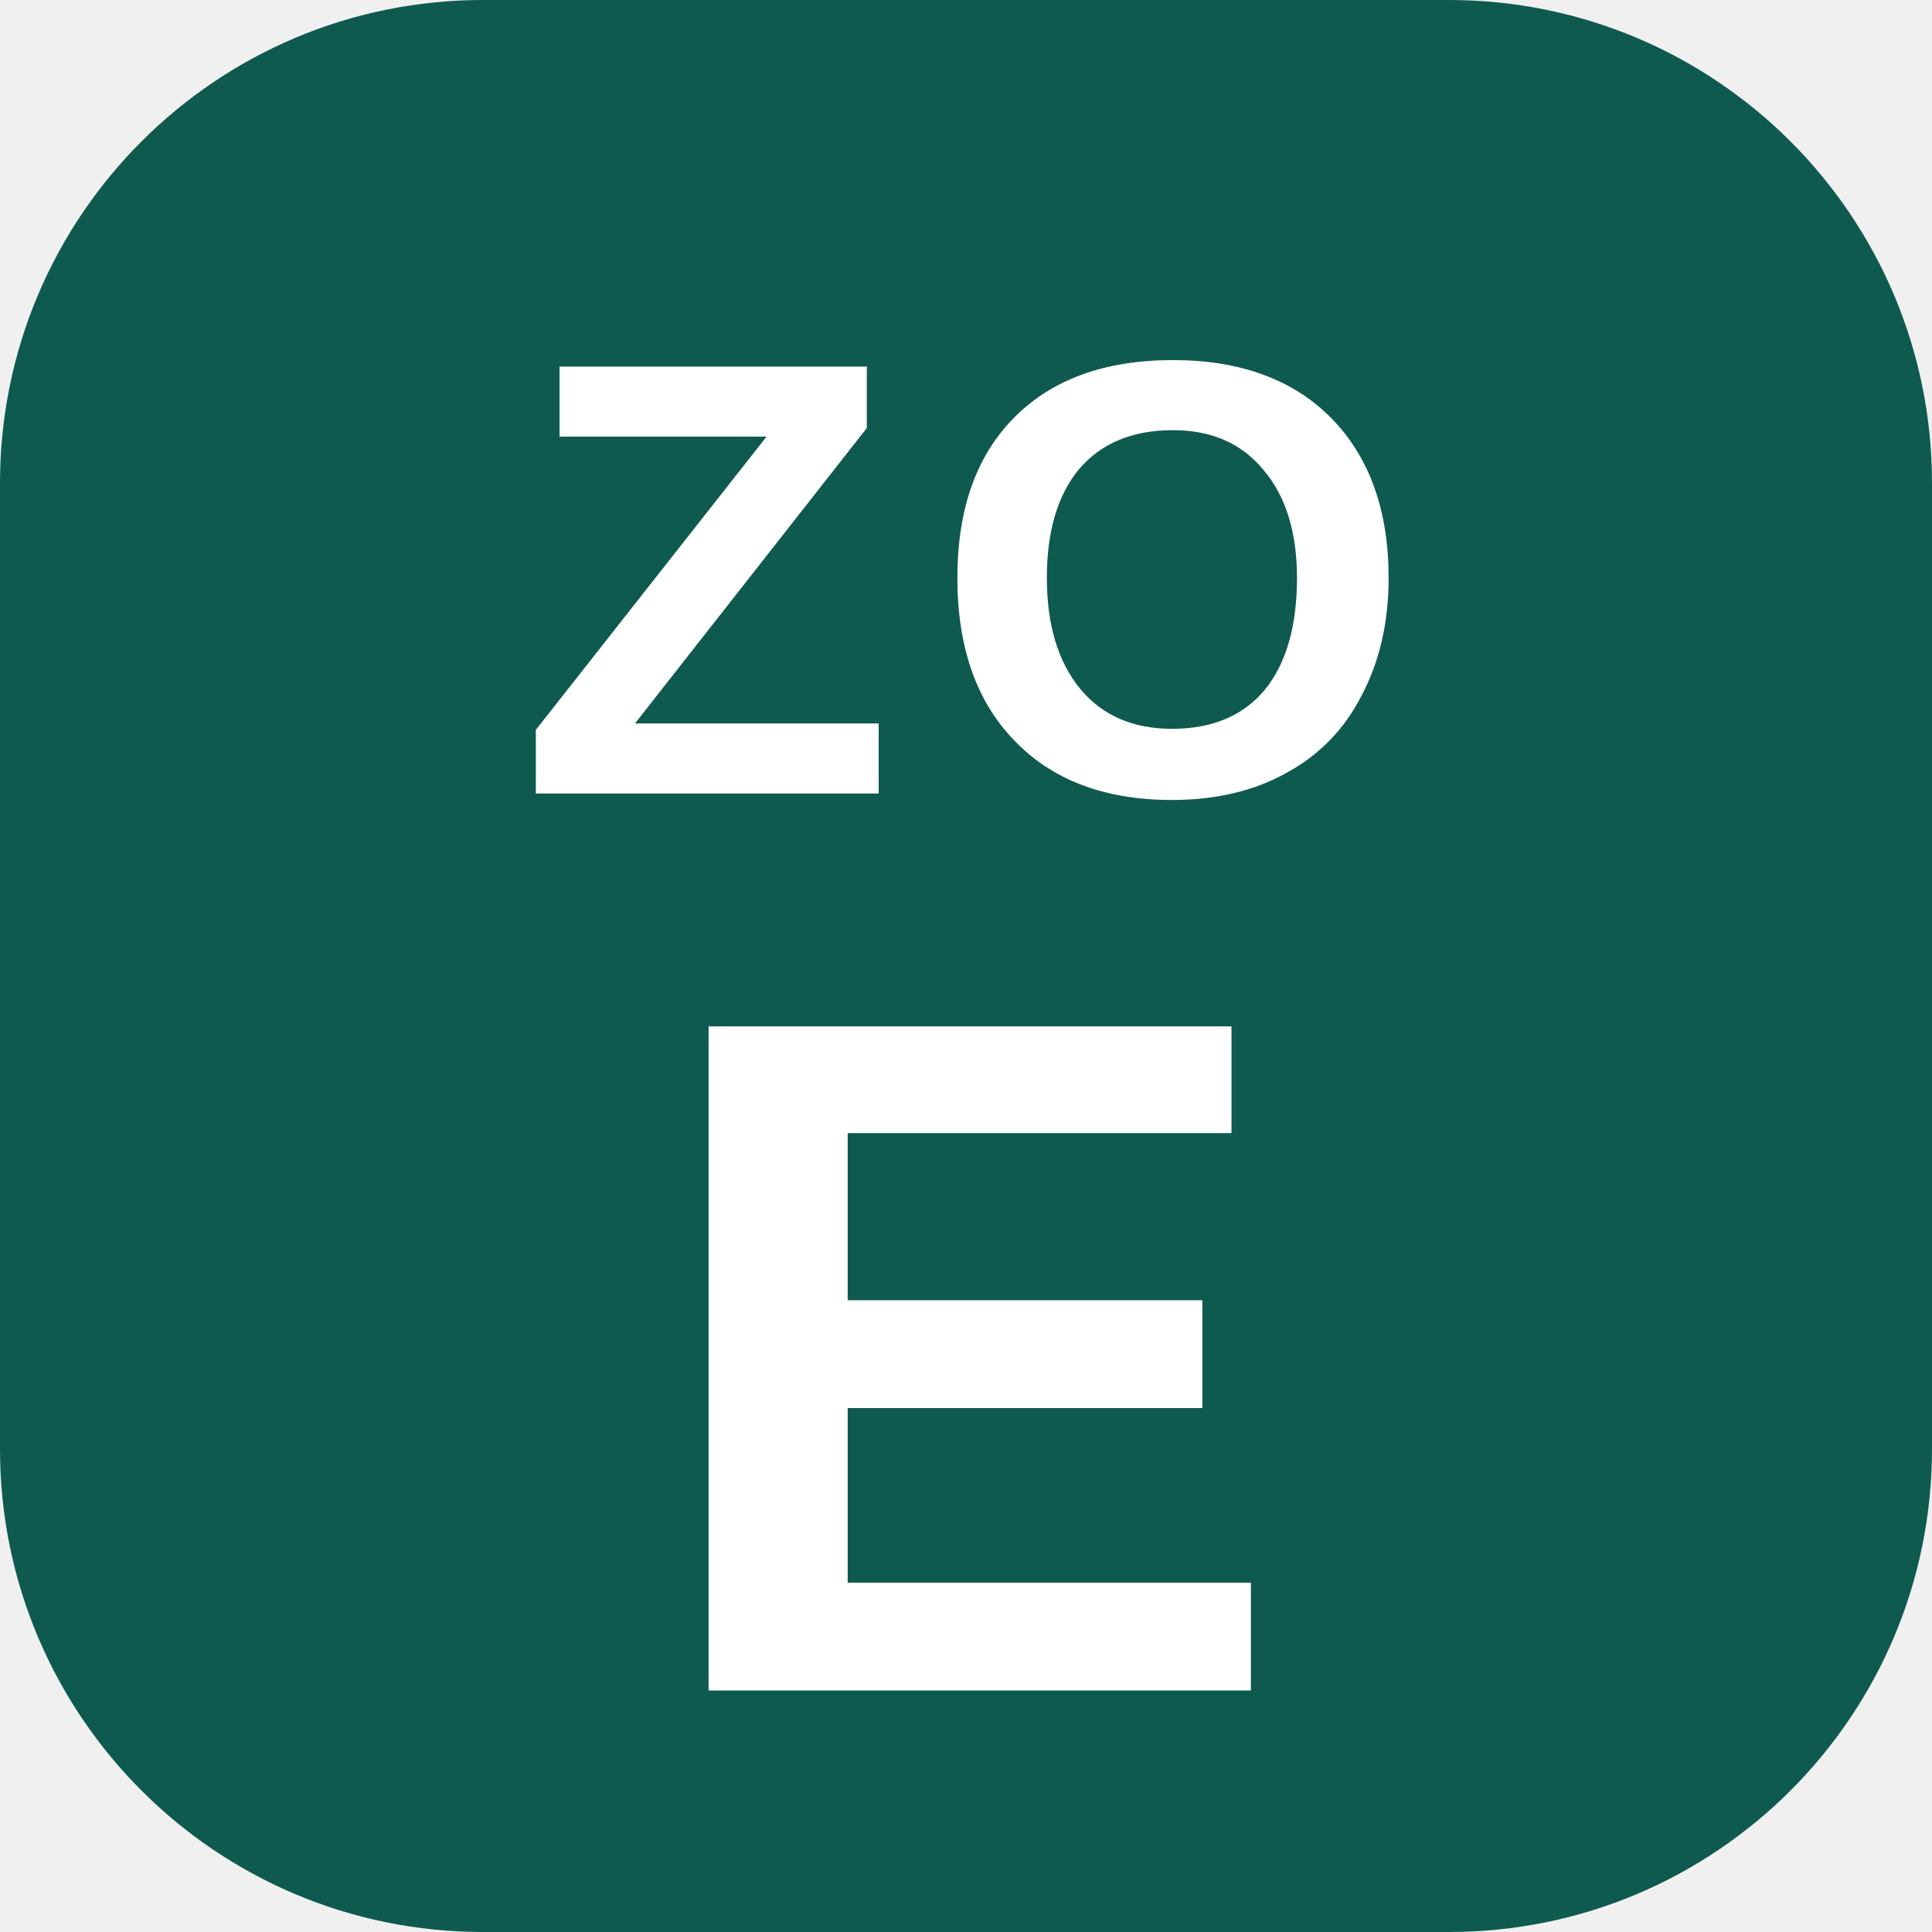
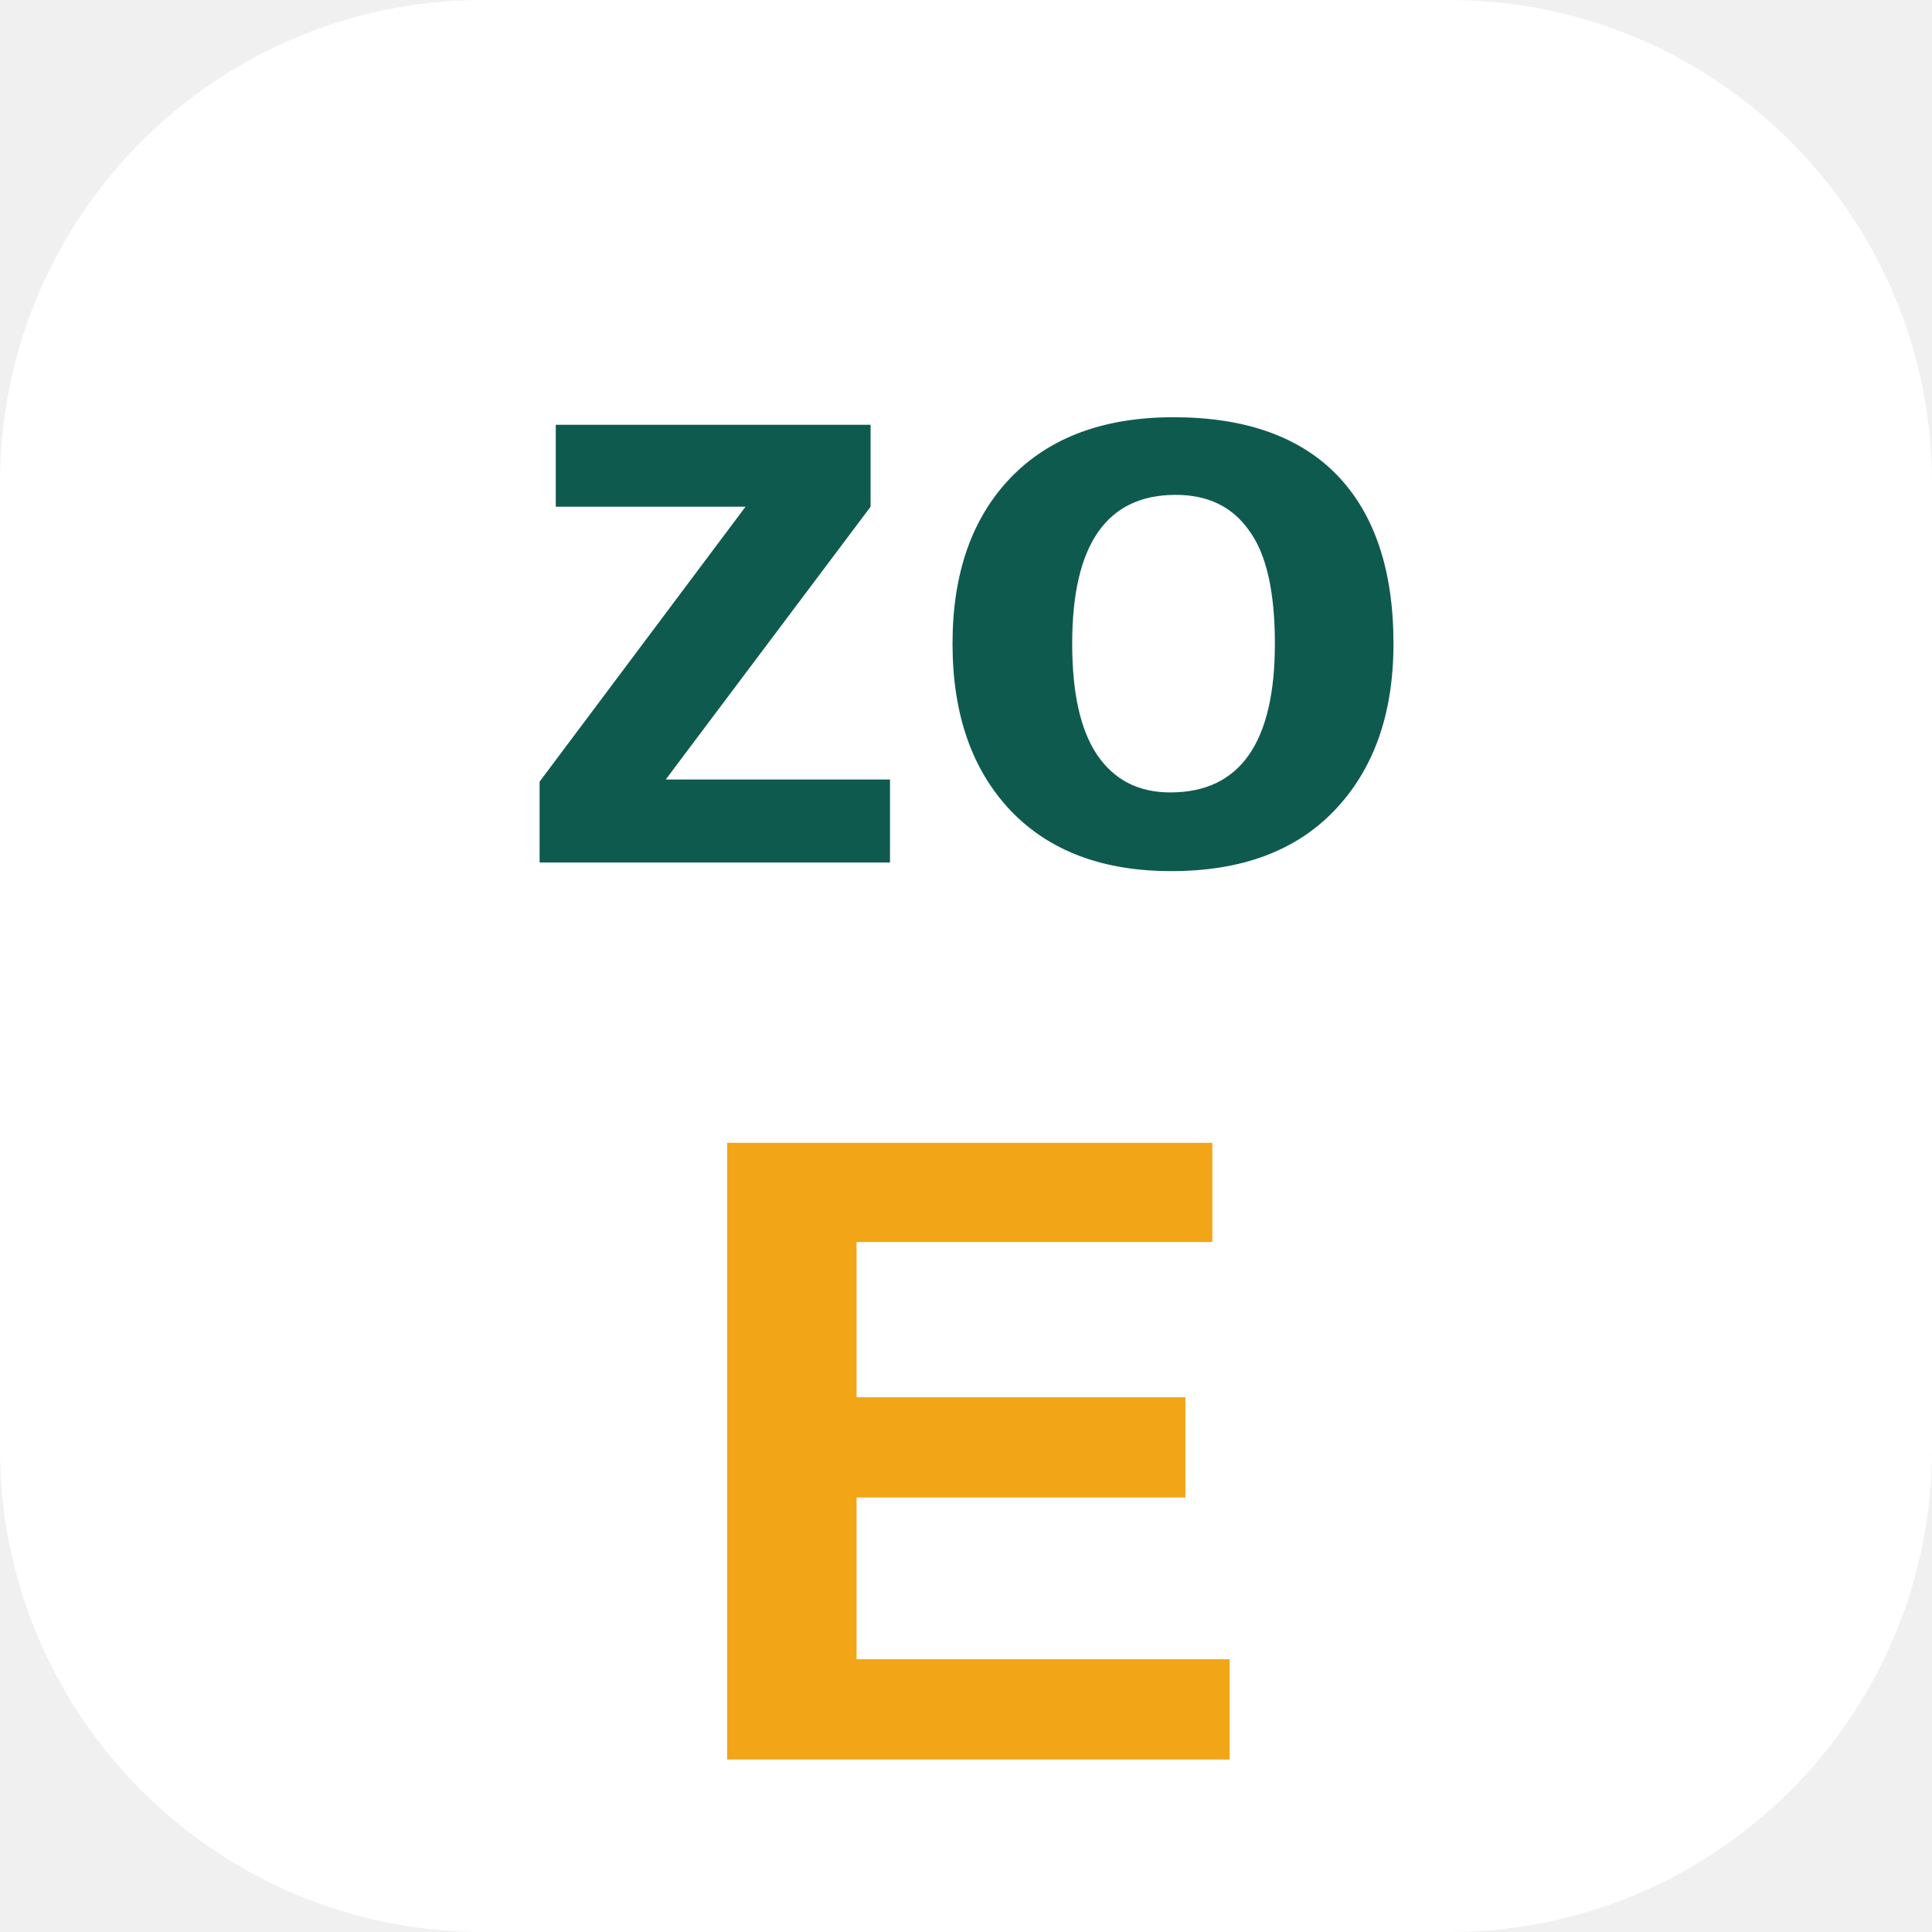
<svg xmlns="http://www.w3.org/2000/svg" viewBox="0 0 28 28">
-   <rect width="28" height="28" rx="7" fill="#0f5a4f" />
-   <text x="14" y="11.5" text-anchor="middle" font-family="Arial, Helvetica, sans-serif" font-weight="700" font-size="9" letter-spacing=".5" fill="#ffffff">ZO</text>
-   <text x="14" y="24.5" text-anchor="middle" font-family="Arial, Helvetica, sans-serif" font-weight="800" font-size="14" fill="#ffffff">E</text>
+   <style>.b{fill:#ffffff}.z{fill:#0f5a4f}.e{fill:#f2a516}@media (prefers-color-scheme:dark){.b{fill:#151f1d}.z{fill:#5cc3b0}.e{fill:#f6b73c}}</style>
+   <rect class="b" width="28" height="28" rx="7" />
+   <text class="z" x="14" y="12.5" text-anchor="middle" font-family="Arial, Helvetica, sans-serif" font-weight="700" font-size="12">zo</text>
+   <text class="e" x="14" y="25.5" text-anchor="middle" font-family="Arial, Helvetica, sans-serif" font-weight="800" font-size="13" textLength="13.4" lengthAdjust="spacingAndGlyphs">E</text>
</svg>
